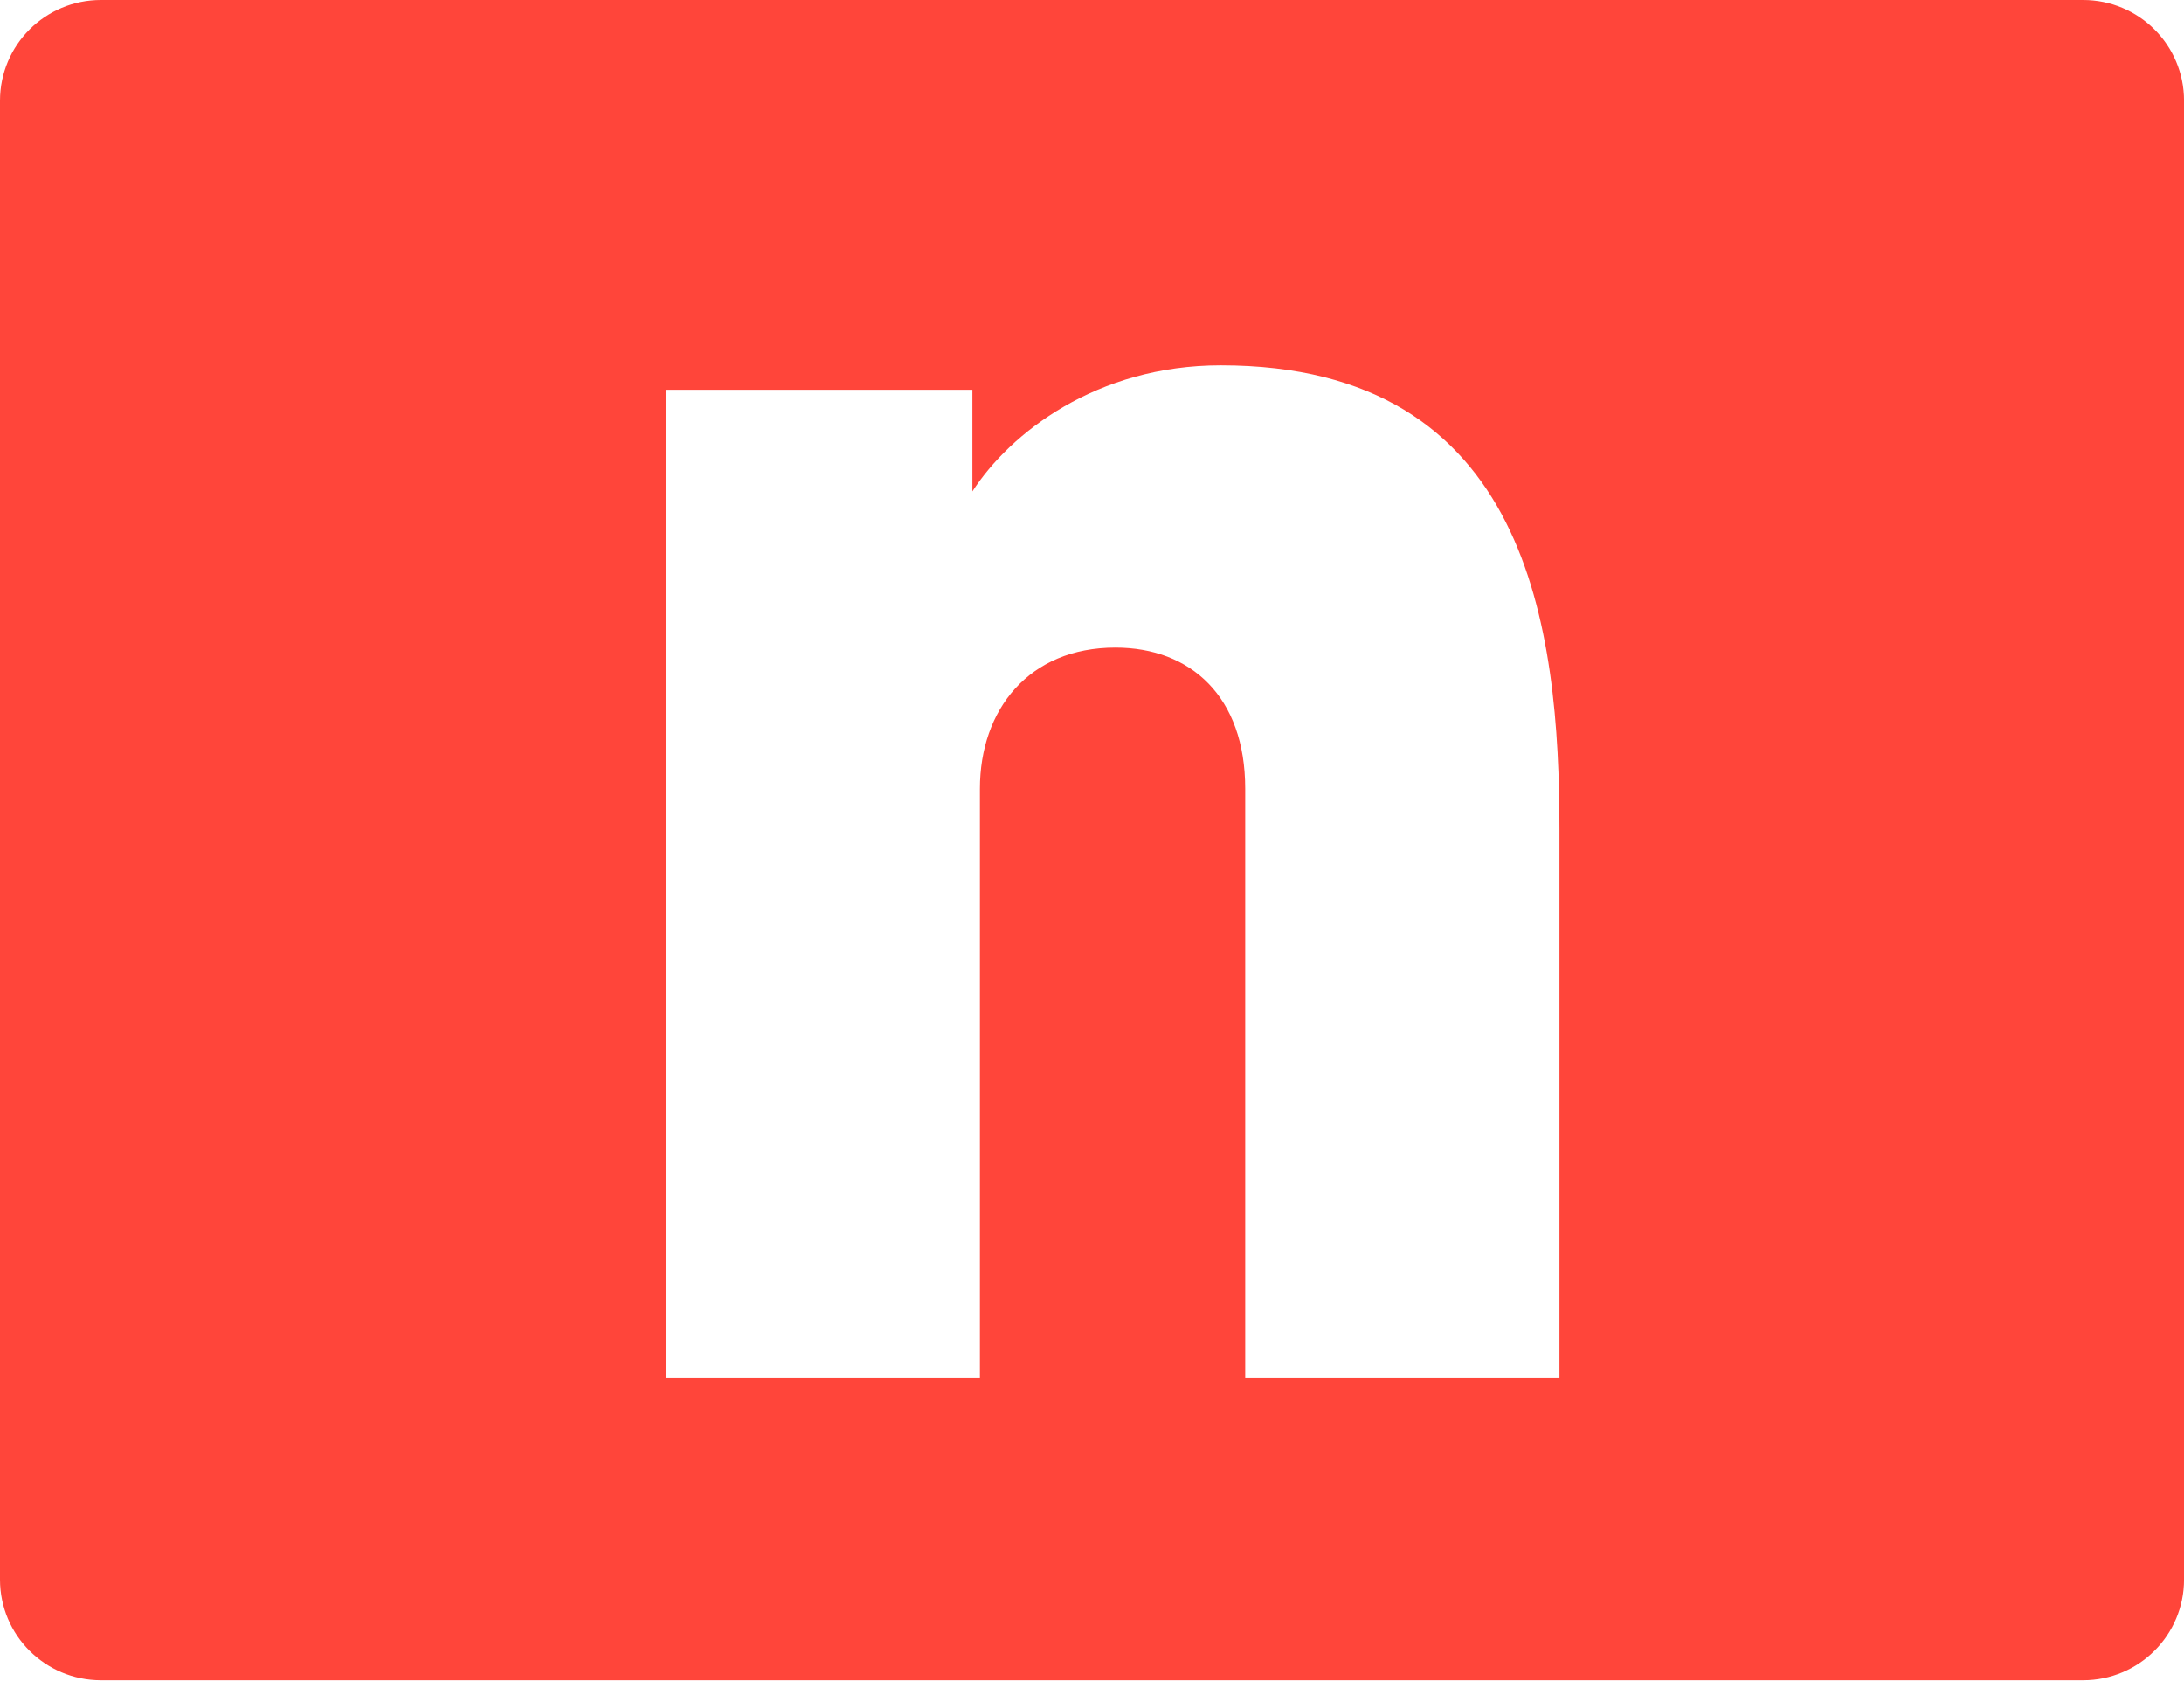
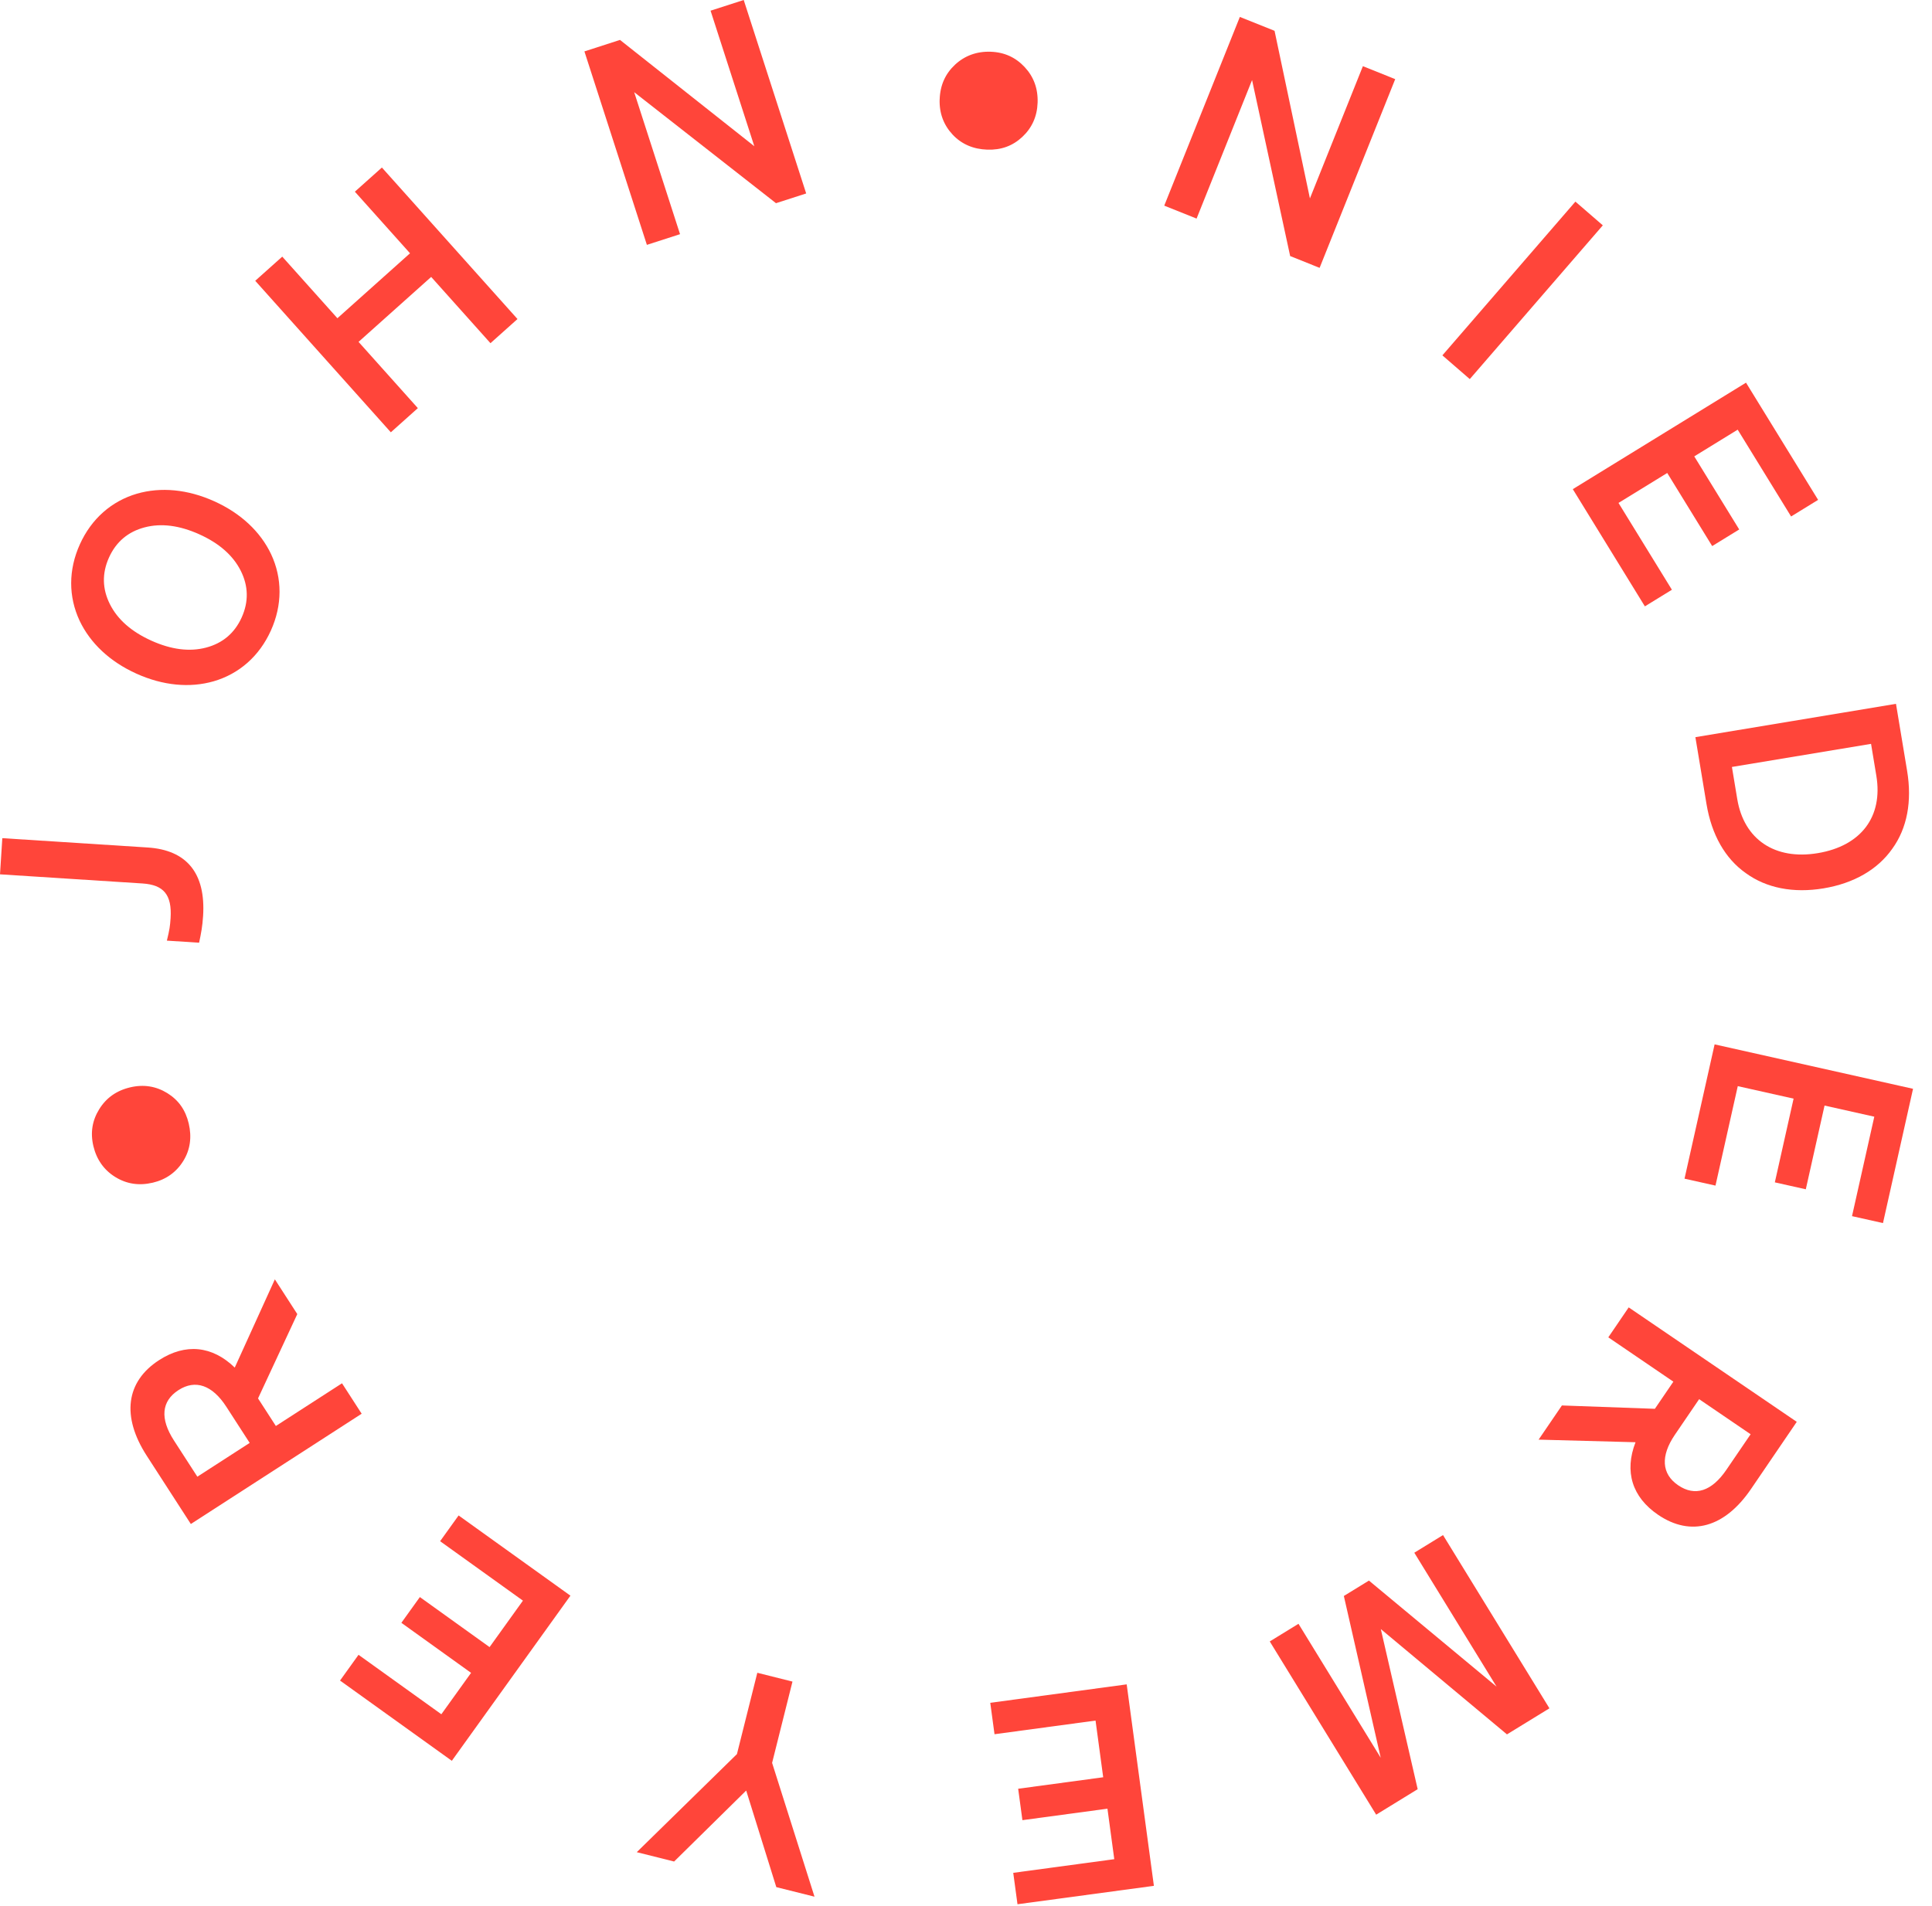
- <svg xmlns="http://www.w3.org/2000/svg" height="50" viewBox="0 0 65 50" width="65">
-   <path d="m-0 2.997c0-1.655 1.343-2.997 3.005-2.997h58.991c1.659 0 3.005 1.337 3.005 2.997v44.007c0 1.655-1.343 2.997-3.005 2.997h-58.991c-1.659 0-3.005-1.337-3.005-2.997zm37.06 38.003h9.352v-16.296c0-5.992-.896-13.832-10.08-13.832-3.696 0-6.272 2.016-7.392 3.752v-3.024h-9.128v29.4h9.352v-17.528c0-2.352 1.456-4.2 4.032-4.2 2.24 0 3.864 1.456 3.864 4.2z" fill="#ff453a" />
+ <svg xmlns="http://www.w3.org/2000/svg" fill="none" height="74" viewBox="0 0 75 74" width="75">
+   <g fill="#ff453a">
+     <path d="m7.884 35.568c-.025.395-.077.678-.155 1.037l-1.251-.08c.104-.423.124-.565.144-.872.058-.911-.269-1.295-1.092-1.348l-5.53-.355.09-1.404 5.64.362c1.525.098 2.26 1.004 2.154 2.661z" />
+     <path d="m8.299 26.453c-.929.268-1.971.171-3.003-.295-1.032-.466-1.793-1.184-2.207-2.058-.435-.933-.437-1.971.011-2.963.448-.992 1.228-1.677 2.216-1.967.929-.268 1.971-.171 3.003.295 1.032.466 1.794 1.184 2.207 2.058.435.932.437 1.971-.011 2.963-.448.992-1.228 1.677-2.216 1.967zm1.083-2.478c.276-.611.262-1.221-.037-1.814s-.834-1.065-1.606-1.413c-.772-.348-1.479-.439-2.122-.271-.643.168-1.11.56-1.386 1.172-.276.611-.262 1.221.037 1.814.299.594.834 1.064 1.606 1.413.772.348 1.479.439 2.122.271.643-.168 1.11-.56 1.386-1.171z" />
+     <path d="m15.917 9.835-2.141-2.392 1.049-.938 5.264 5.883-1.049.938-2.302-2.573-2.819 2.522 2.302 2.573-1.049.938-5.264-5.883 1.049-.938 2.141 2.392z" />
+     <path d="m27.584.415 1.287-.415 2.425 7.512-1.172.378-5.505-4.311 1.78 5.514-1.287.415-2.425-7.512 1.381-.446 5.214 4.128z" />
+     <path d="m36.478 3.857c.018-.549.22-.994.595-1.344.375-.35.843-.522 1.381-.504.538.018.972.22 1.322.594s.522.832.504 1.381c-.018.538-.22.983-.595 1.333-.375.35-.82.512-1.359.494-.538-.018-.994-.209-1.345-.584-.35-.375-.522-.832-.504-1.37z" />
+     <path d="m52.907 2.57 1.255.503-2.935 7.328-1.143-.458-1.479-6.834-2.154 5.379-1.255-.503 2.935-7.328 1.347.54 1.373 6.507z" />
+     <path d="m61.157 7.829 1.064.921-5.164 5.97-1.064-.921z" />
+     <path d="m61.056 18.994 6.724-4.135 2.799 4.551-1.049.645-2.073-3.371-1.686 1.037 1.745 2.838-1.049.645-1.745-2.838-1.892 1.163 2.073 3.371-1.049.645z" />
+     <path d="m66.247 31.227-.432-2.603 7.787-1.294.432 2.603c.196 1.182.002 2.229-.578 3.027-.568.808-1.494 1.34-2.665 1.535-1.171.195-2.22-.01-3.018-.591-.808-.568-1.329-1.496-1.526-2.678zm6.387-2.343-5.401.897.207 1.247c.261 1.573 1.464 2.376 3.124 2.1 1.681-.279 2.54-1.414 2.275-3.008z" />
+     <path d="m66.561 40.553 7.703 1.725-1.167 5.214-1.202-.269.865-3.862-1.931-.432-.728 3.251-1.202-.269.728-3.251-2.167-.485-.865 3.862-1.202-.269z" />
+     <path d="m64.242 54.704.718-1.054-2.526-1.721.792-1.163 6.524 4.444-1.776 2.608c-1.021 1.499-2.336 1.867-3.608 1.001-1.009-.687-1.316-1.681-.875-2.817l-3.762-.101.904-1.327zm3.717.988-1.999-1.362-.941 1.381c-.563.827-.518 1.523.127 1.962.654.446 1.303.235 1.872-.601z" />
+     <path d="m53.599 68.253-1.431-6.281.974-.598 4.954 4.118-3.193-5.2 1.115-.685 4.131 6.727-1.649 1.012-4.897-4.089 1.431 6.217-1.611.99-4.131-6.727 1.115-.685z" />
+     <path d="m43.738 65.404 1.056 7.823-5.295.715-.165-1.22 3.922-.53-.265-1.961-3.301.446-.165-1.22 3.301-.446-.297-2.201-3.922.53-.165-1.22z" />
+     <path d="m30.136 73.277-1.169-3.75-2.798 2.756-1.45-.363 3.889-3.809.791-3.157 1.365.342-.791 3.157 1.646 5.195z" />
+     <path d="m22.144 61.96-4.604 6.412-4.34-3.116.718-1 3.215 2.308 1.154-1.607-2.706-1.943.718-1 2.706 1.943 1.295-1.804-3.215-2.308.718-1z" />
+     <path d="m10.017 54.3.692 1.071 2.568-1.658.763 1.182-6.632 4.282-1.712-2.651c-.984-1.524-.812-2.878.481-3.713 1.025-.662 2.061-.558 2.936.29l1.557-3.426.871 1.349zm-2.356 3.04 2.032-1.312-.907-1.404c-.543-.841-1.201-1.07-1.857-.646-.665.429-.724 1.109-.175 1.958z" />
+     <path d="m5.926 45.924c-.535.126-1.017.048-1.453-.222-.436-.27-.724-.676-.848-1.2s-.043-.995.227-1.432c.27-.436.666-.722 1.201-.848.524-.124 1.006-.045 1.442.224.436.27.709.657.832 1.182s.059 1.014-.211 1.451c-.27.436-.666.722-1.19.846z" />
+   </g>
</svg>
